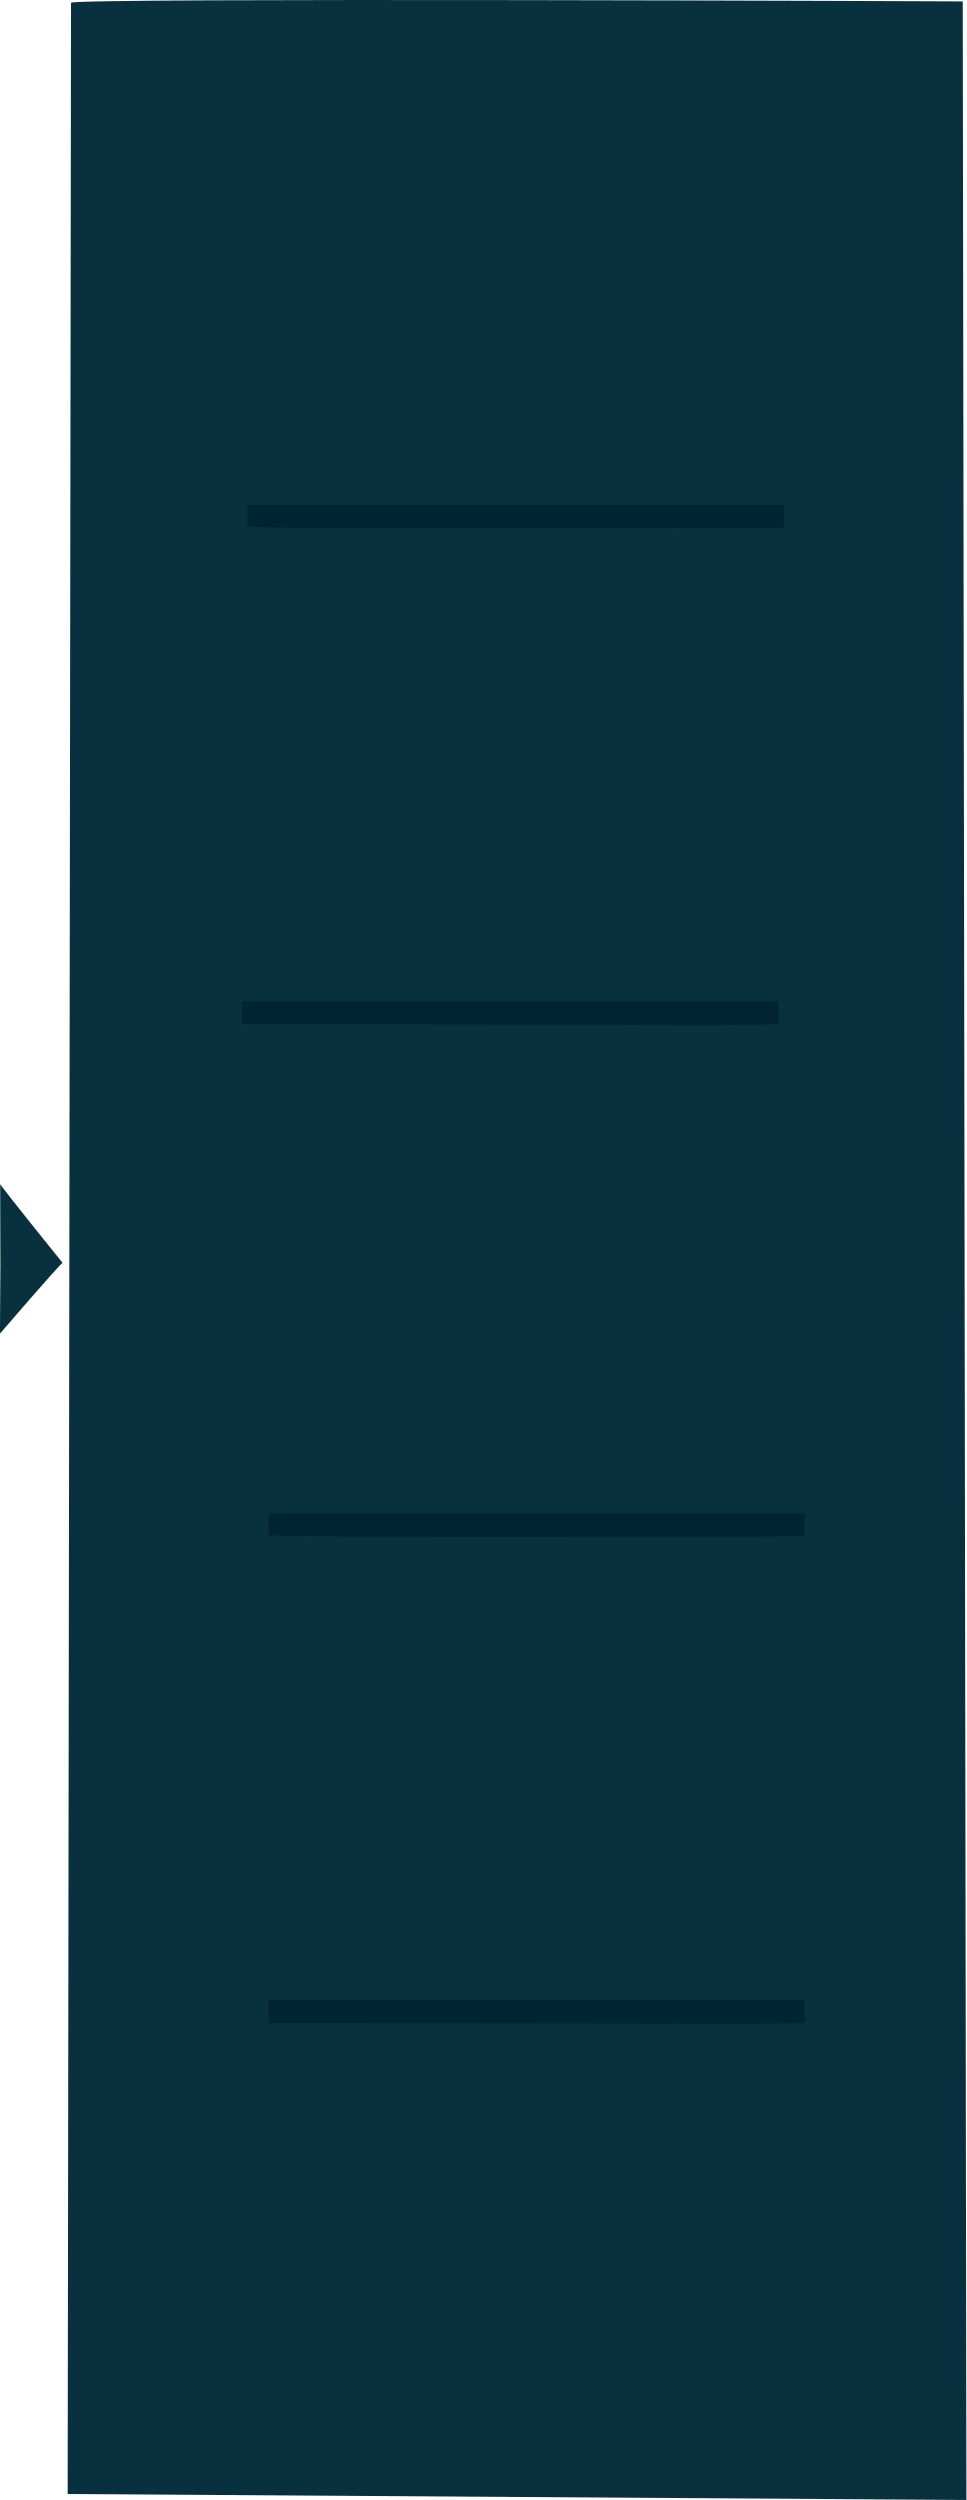
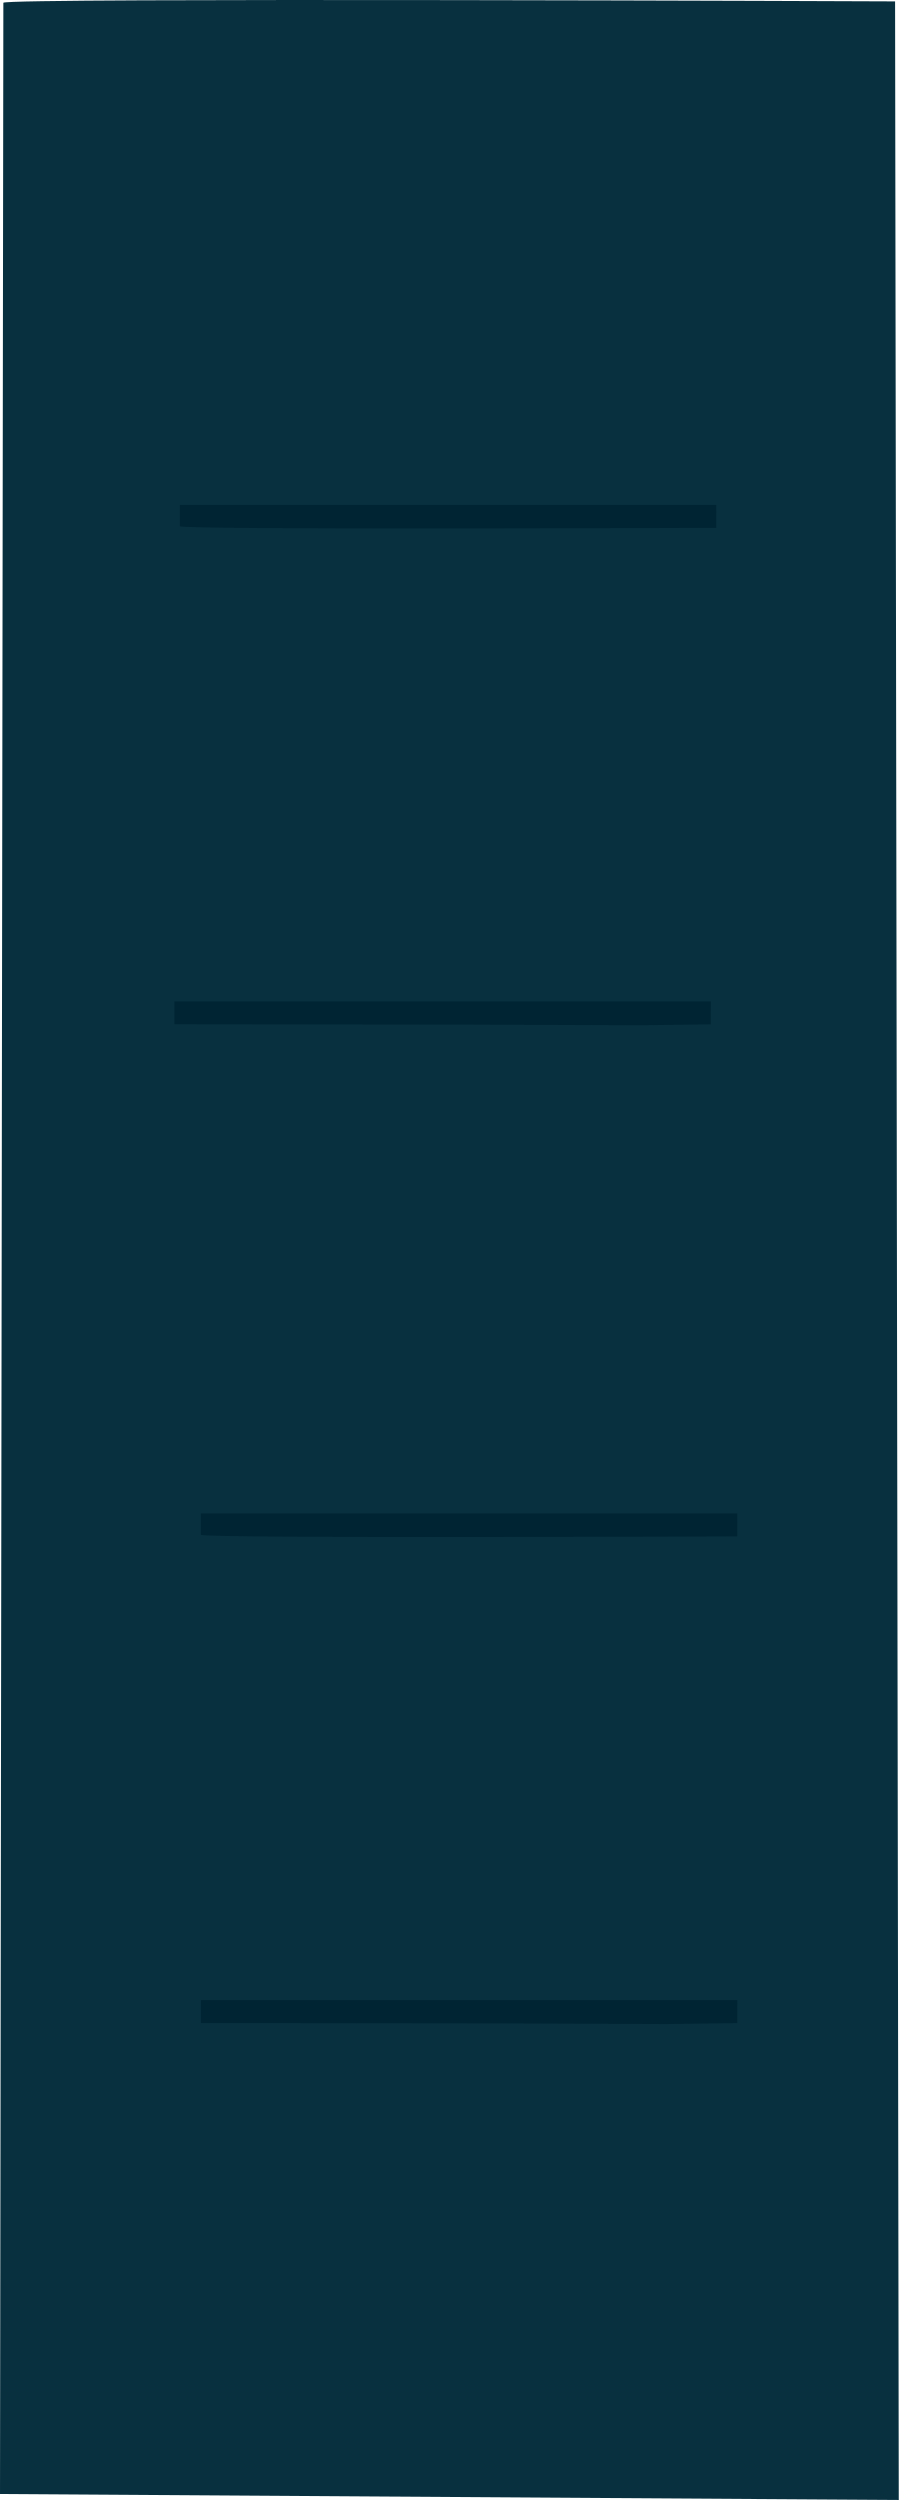
- <svg xmlns="http://www.w3.org/2000/svg" width="8.535mm" height="22.079mm" viewBox="0 0 8.535 22.079" version="1.1" id="svg1">
+ <svg xmlns="http://www.w3.org/2000/svg" width="7.938mm" height="22.079mm" viewBox="0 0 7.938 22.079" version="1.1" id="svg1">
  <defs id="defs1" />
-   <g id="layer1" transform="translate(-31.92711,-80.69987)">
+   <g id="layer1" transform="translate(-32.52463,-80.69987)">
    <g id="g18-8" transform="matrix(0.2578943,0,0,-0.2634013,16.62109,126.6431)">
      <path style="fill:#08303f;fill-opacity:1;fill-rule:evenodd;stroke:#000000;stroke-width:0;paint-order:stroke fill markers" d="M 61.782,174.33 61.667,90.801 92.445,90.601 92.319,174.376 c 0,0 -30.517,0.131 -30.537,-0.046 z" id="path109-4-2" />
      <path d="m 86.195,157.109 v -0.384 c 0,0 -18.322,-0.075 -18.369,0.054 v 0.357 0.357 h 9.185 9.185 z m -0.187,-16.647 v -0.384 l -1.214,-0.016 -1.214,-0.016 -2.85,0.011 -2.85,0.011 -5.12,0.006 -5.12,0.006 v 0.384 0.384 h 9.185 9.185 z" style="fill:#002433;fill-opacity:1;stroke-width:0.879" id="path1-5-2-4" />
      <path d="m 86.915,123.293 v -0.384 c 0,0 -18.322,-0.075 -18.369,0.054 v 0.357 0.357 h 9.185 9.185 z m 0,-16.319 v -0.384 l -1.214,-0.016 -1.214,-0.016 -2.85,0.011 -2.85,0.011 -5.12,0.006 -5.12,0.006 v 0.384 0.384 h 9.185 9.185 z" style="fill:#002433;fill-opacity:1;stroke-width:0.879" id="path1-5-2-7-5" />
-       <path style="fill:#08303f;fill-opacity:1;fill-rule:evenodd;stroke:#000000;stroke-width:0;paint-order:stroke fill markers" d="m -117.512,49.065 c 0,0.031 -0.002,-0.688 -0.002,-0.688 -0.005,0.008 0.551,0.668 0.551,0.668 -0.019,0.004 -0.553,0.599 -0.553,0.599 z" id="path112-9-4-0" transform="matrix(3.877558,0,0,-3.960077,515.0236,326.3019)" />
    </g>
  </g>
</svg>
